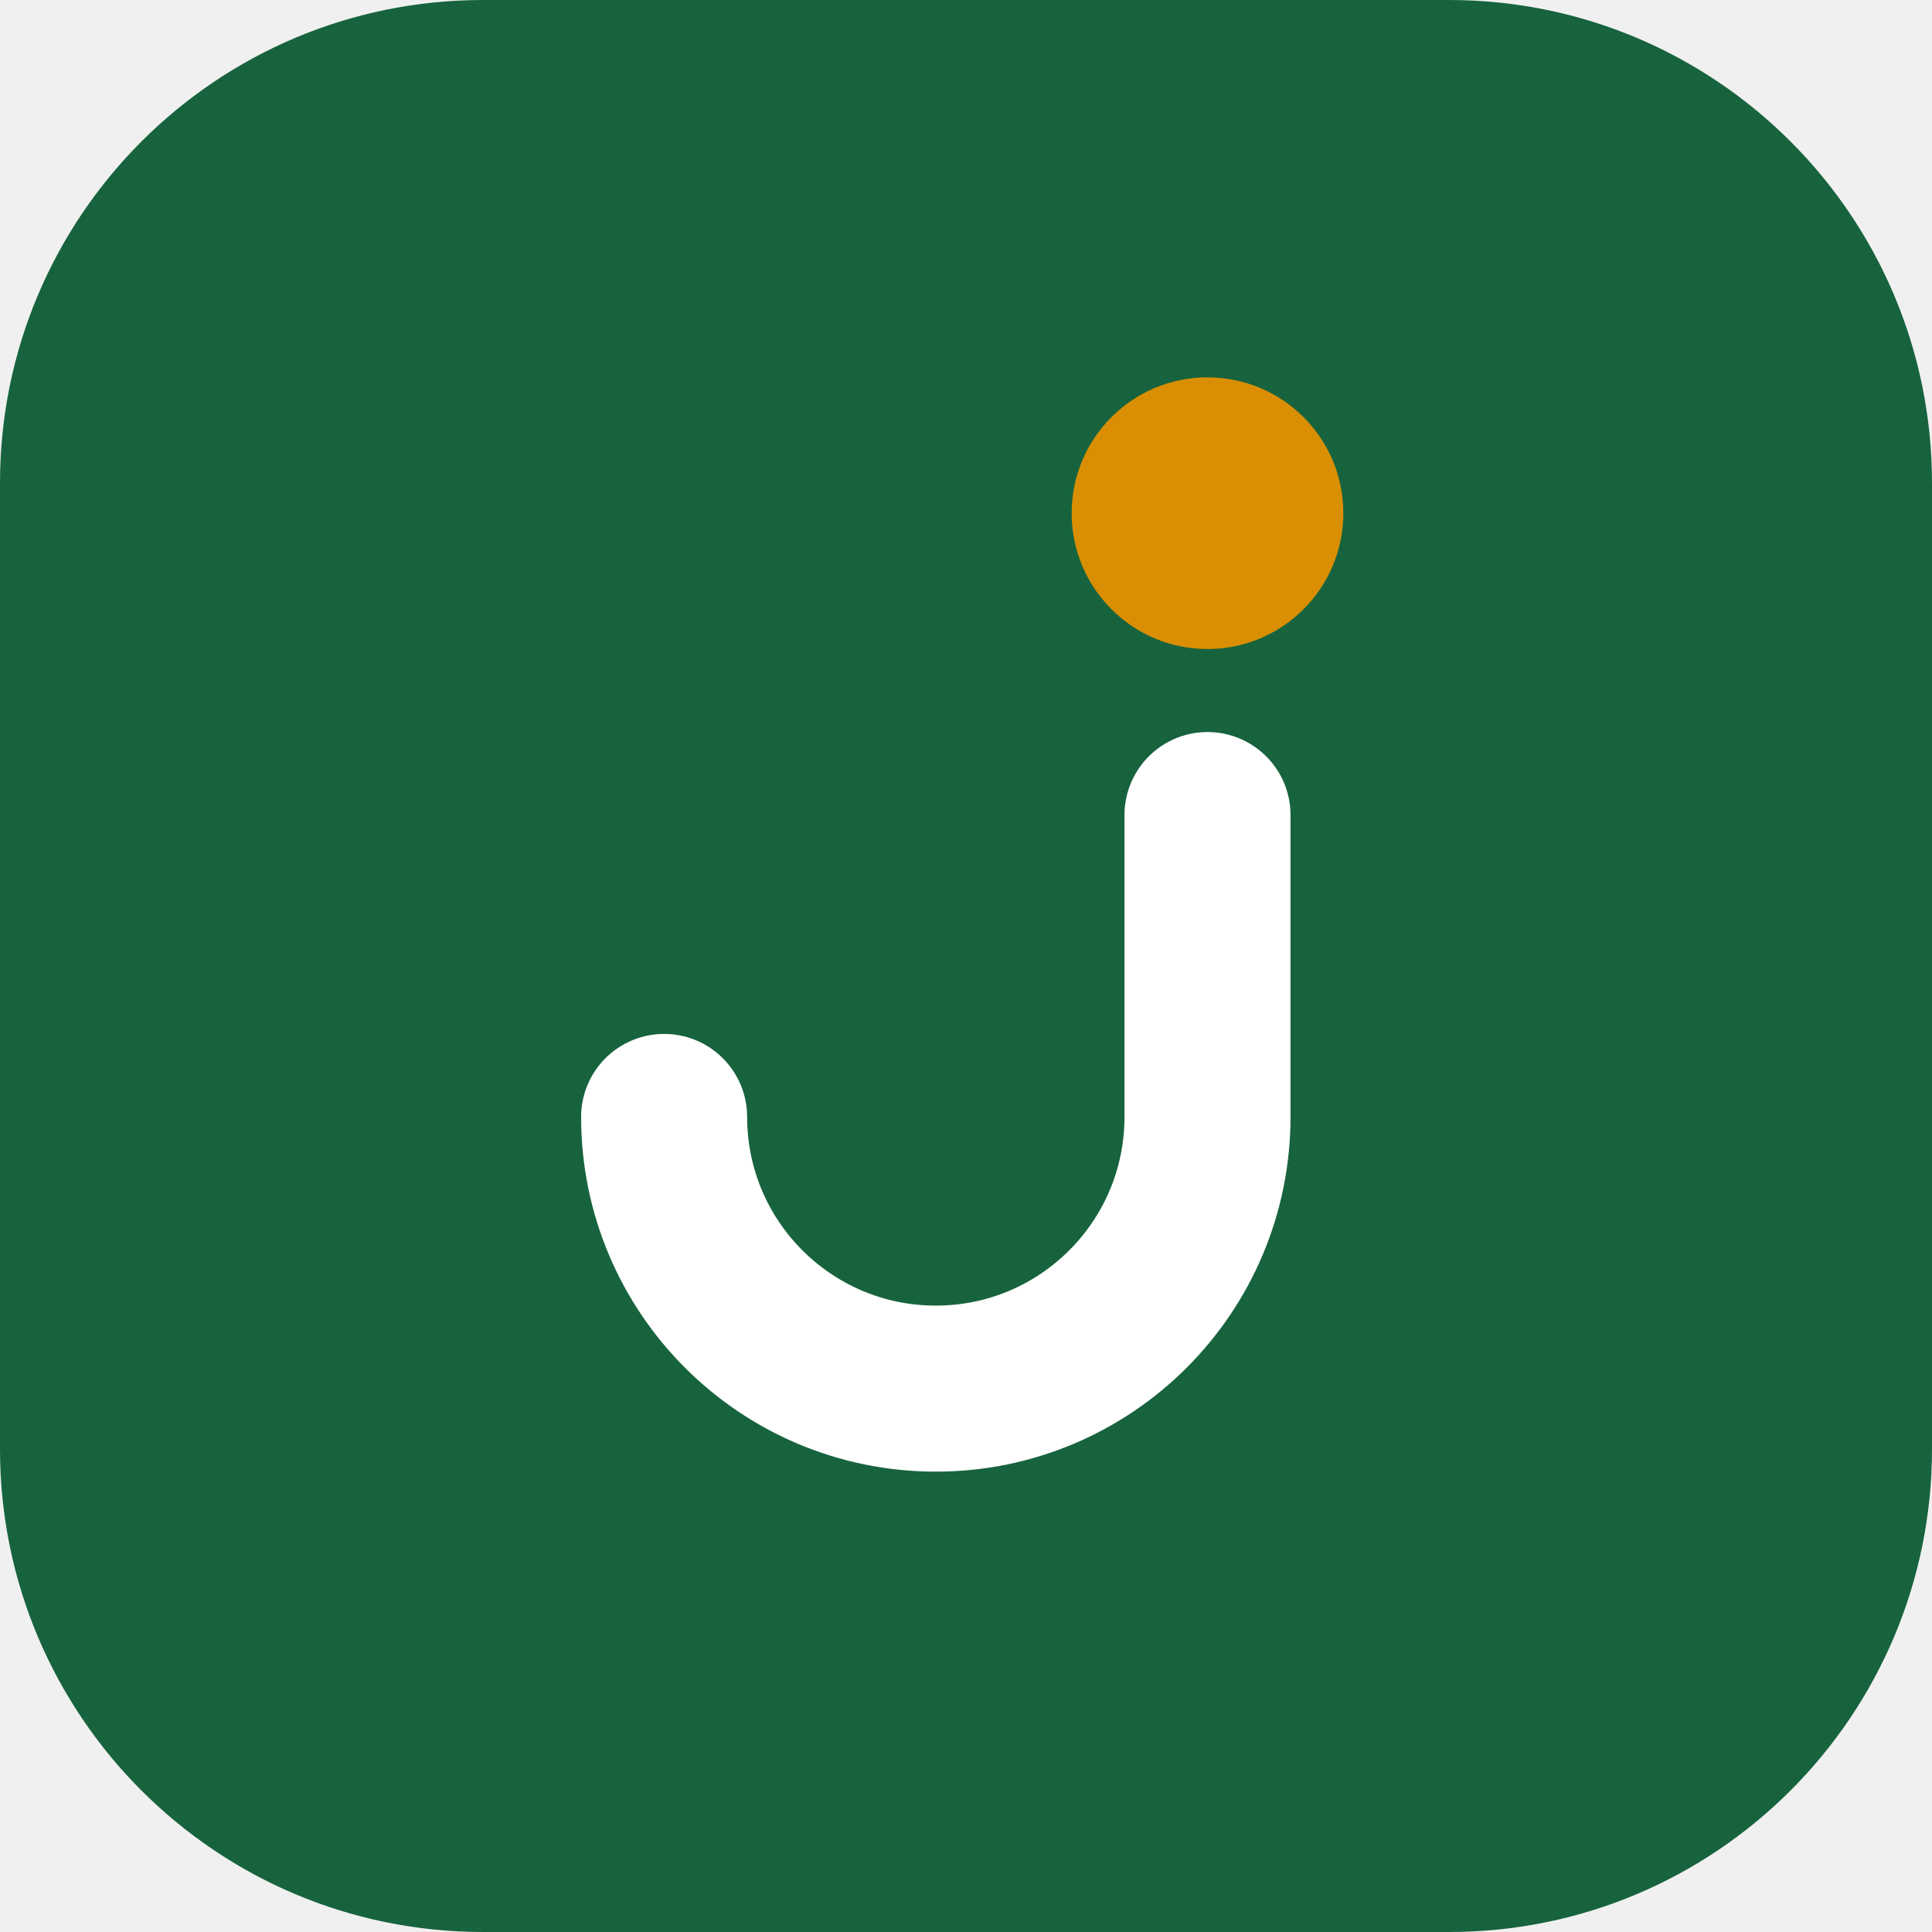
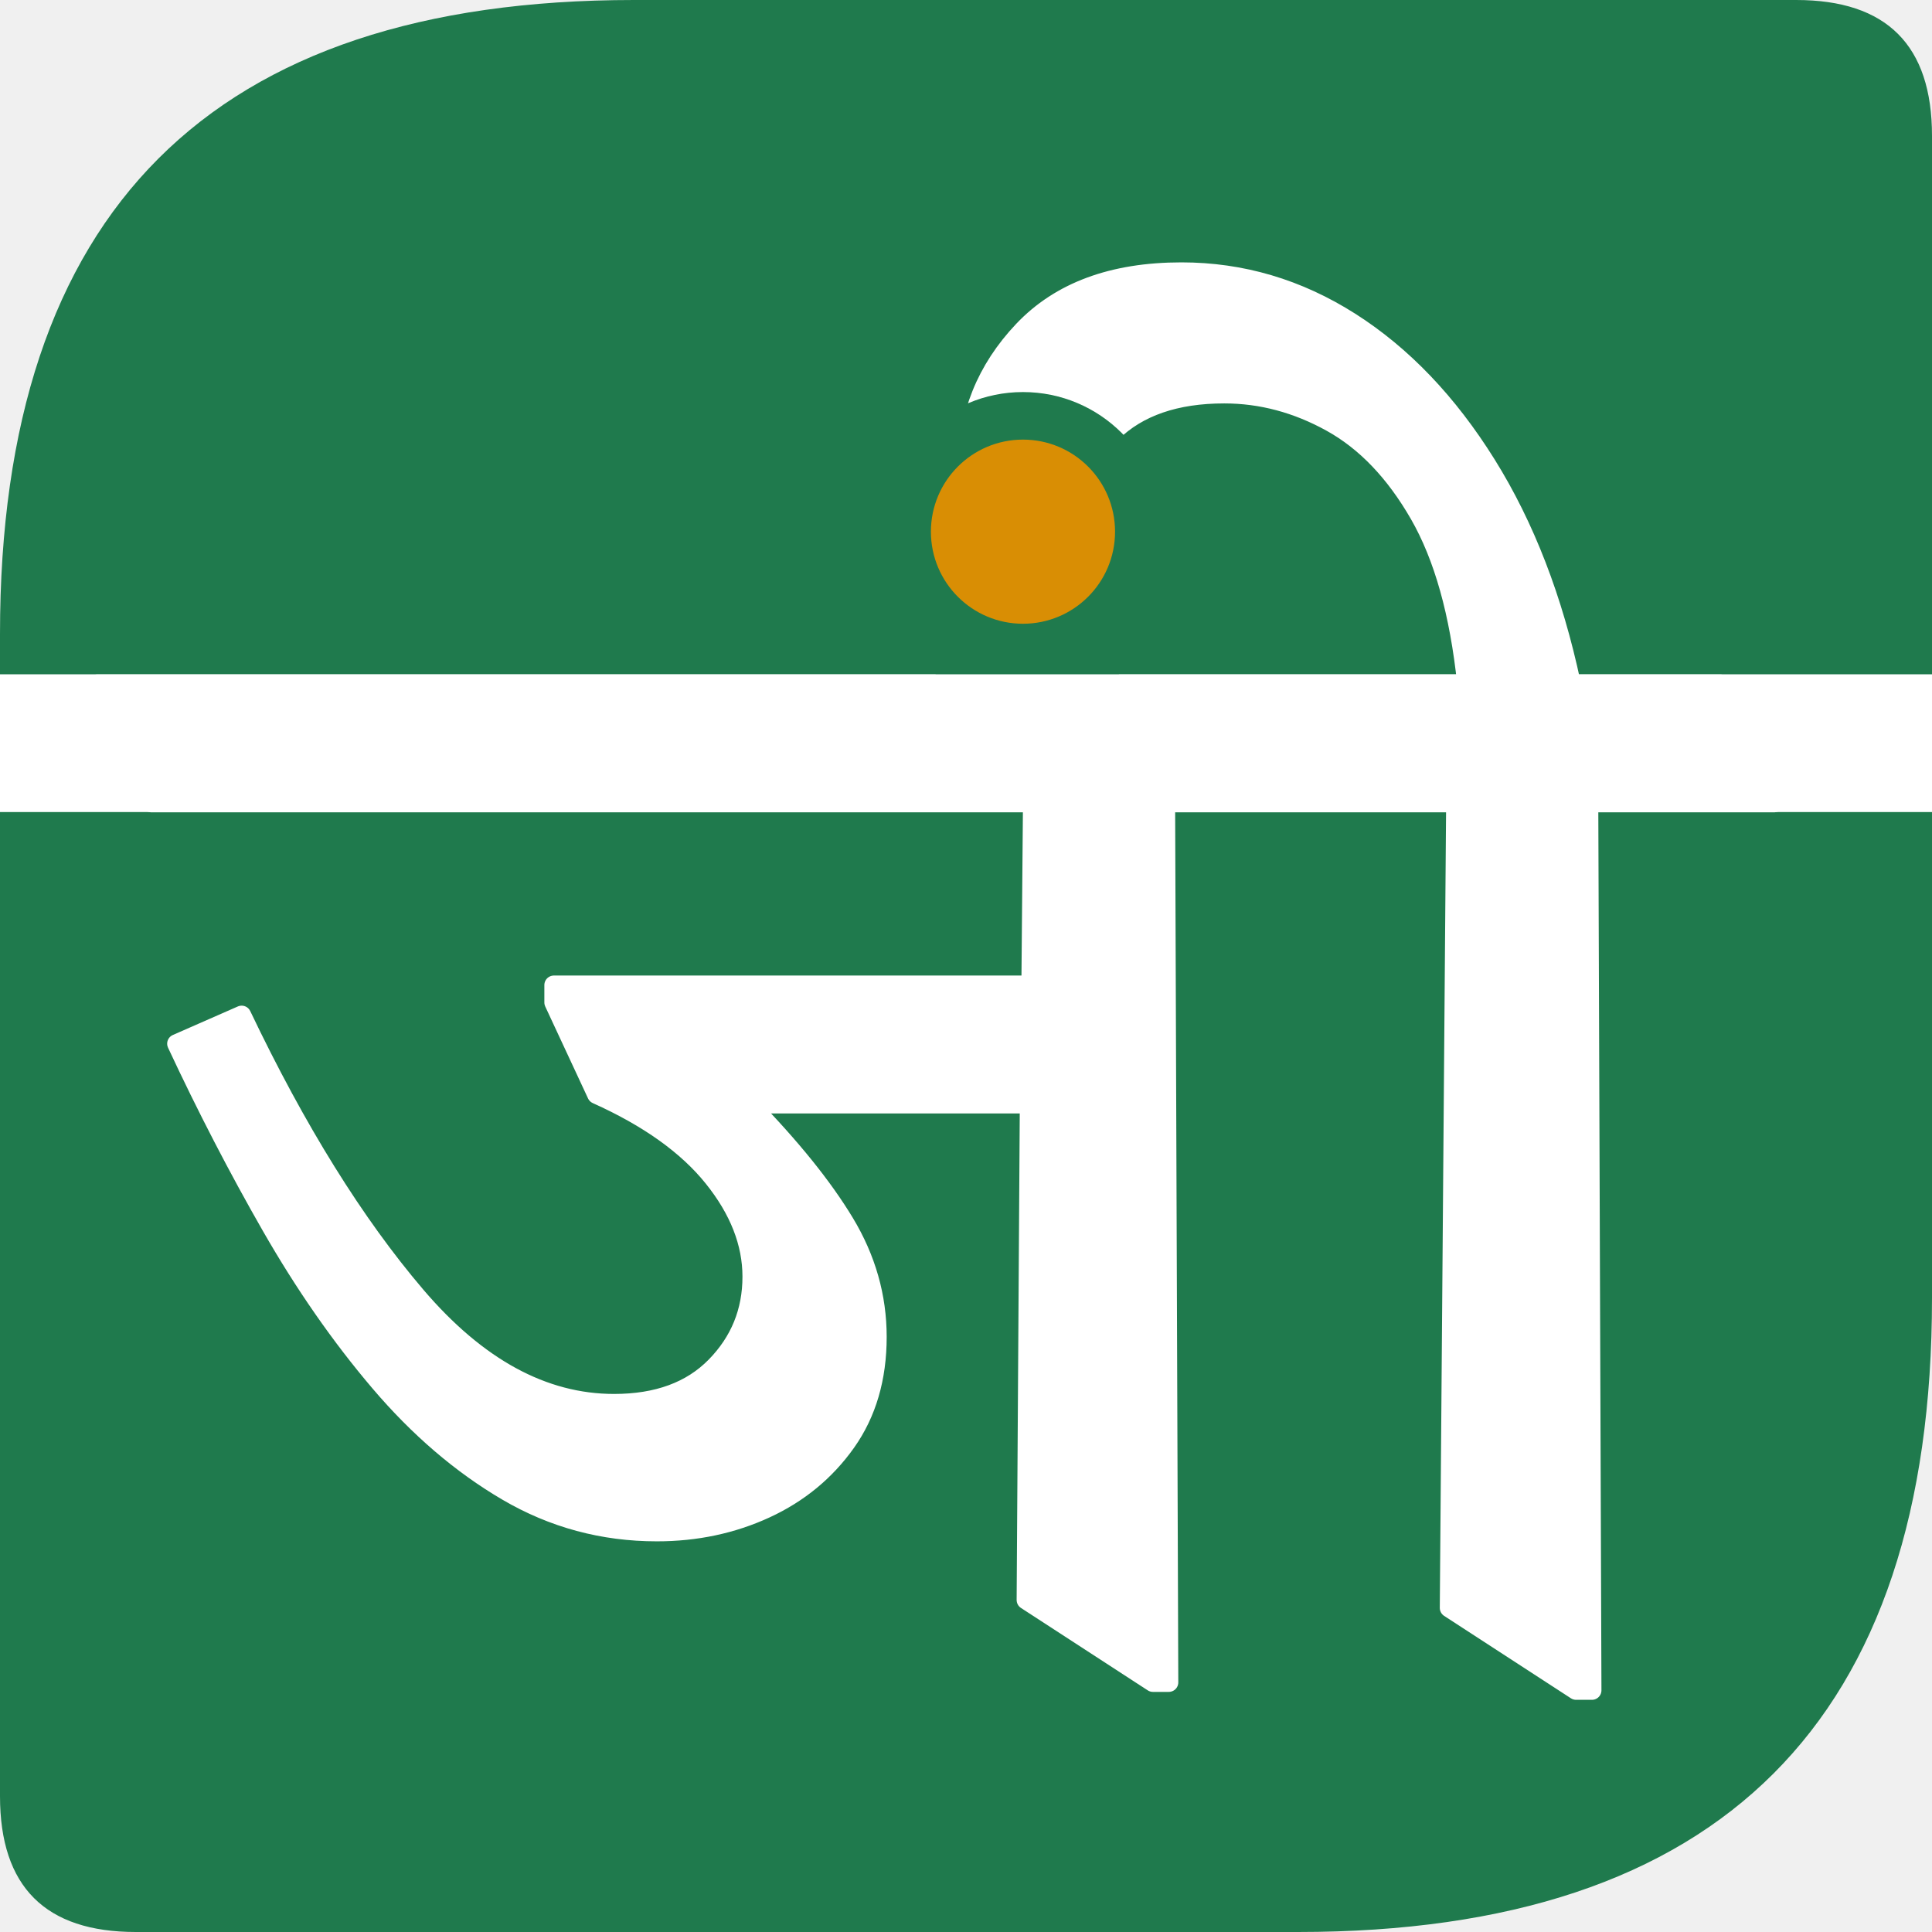
- <svg xmlns="http://www.w3.org/2000/svg" viewBox="0 0 32 32">
-   <rect width="32" height="32" rx="8" fill="#17633E" />
-   <path d="M20 13.5v5a4.5 4.5 0 0 1-9 0" fill="none" stroke="#fff" stroke-width="2.75" stroke-linecap="round" />
-   <circle cx="20" cy="8.5" r="2.25" fill="#D98E04" />
+ <svg xmlns="http://www.w3.org/2000/svg" viewBox="0 0 512 512" role="img" aria-label="Jivika">
+   <defs>
+     <clipPath id="1t">
+       <path d="M168 0H476Q512 0 512 36V344Q512 512 344 512H36Q0 512 0 476V168Q0 0 168 0Z" />
+     </clipPath>
+     <mask id="1m">
+       <rect width="512" height="512" fill="#fff" />
+       <circle cx="271.1" cy="140.9" r="37.0" />
+       <path transform="translate(37.58 441.65) scale(0.42)" d="M480 -600L560 -700L640 -720L600 -560Z" />
+     </mask>
+   </defs>
+   <path d="M168 0H476Q512 0 512 36V344Q512 512 344 512H36Q0 512 0 476V168Q0 0 168 0Z" fill="#1F7A4D" />
+   <g clip-path="url(#1t)">
+     <rect x="0" y="178.7" width="512" height="36.5" fill="#fff" />
+   </g>
+   <g mask="url(#1m)">
+     <path transform="translate(37.58 441.65) scale(0.42)" d="M325 -85Q274 -85 230.5 -110.5Q187 -136 150.0 -179.5Q113 -223 81.5 -278.0Q50 -333 22 -393L63 -411Q115 -302 173.0 -234.0Q231 -166 298 -166Q339 -166 362.0 -189.5Q385 -213 385 -246Q385 -278 360.5 -308.5Q336 -339 287 -361L260 -419V-430H561L562 -545H6L-28 -610V-620H729L763 -555V-545H646L648 10H638L558 -42L560 -355H383Q423 -314 443.5 -280.0Q464 -246 464 -208Q464 -169 444.5 -141.5Q425 -114 393.5 -99.5Q362 -85 325 -85ZM915 15H905L825 -37L829 -545H741L707 -610V-620H836Q829 -687 806.0 -727.0Q783 -767 750.5 -785.0Q718 -803 683 -803Q637 -803 612.0 -778.5Q587 -754 587 -716Q587 -690 601 -659L571 -642Q546 -668 533.5 -697.5Q521 -727 521 -756Q521 -806 556.0 -843.0Q591 -880 656 -880Q713 -880 762.5 -848.5Q812 -817 848.5 -758.5Q885 -700 902 -620H996L1030 -555V-545H913Z" fill="#fff" stroke="#fff" stroke-width="12" stroke-linejoin="round" />
+   </g>
+   <circle cx="271.1" cy="140.9" r="24.4" fill="#D98E04" />
</svg>
